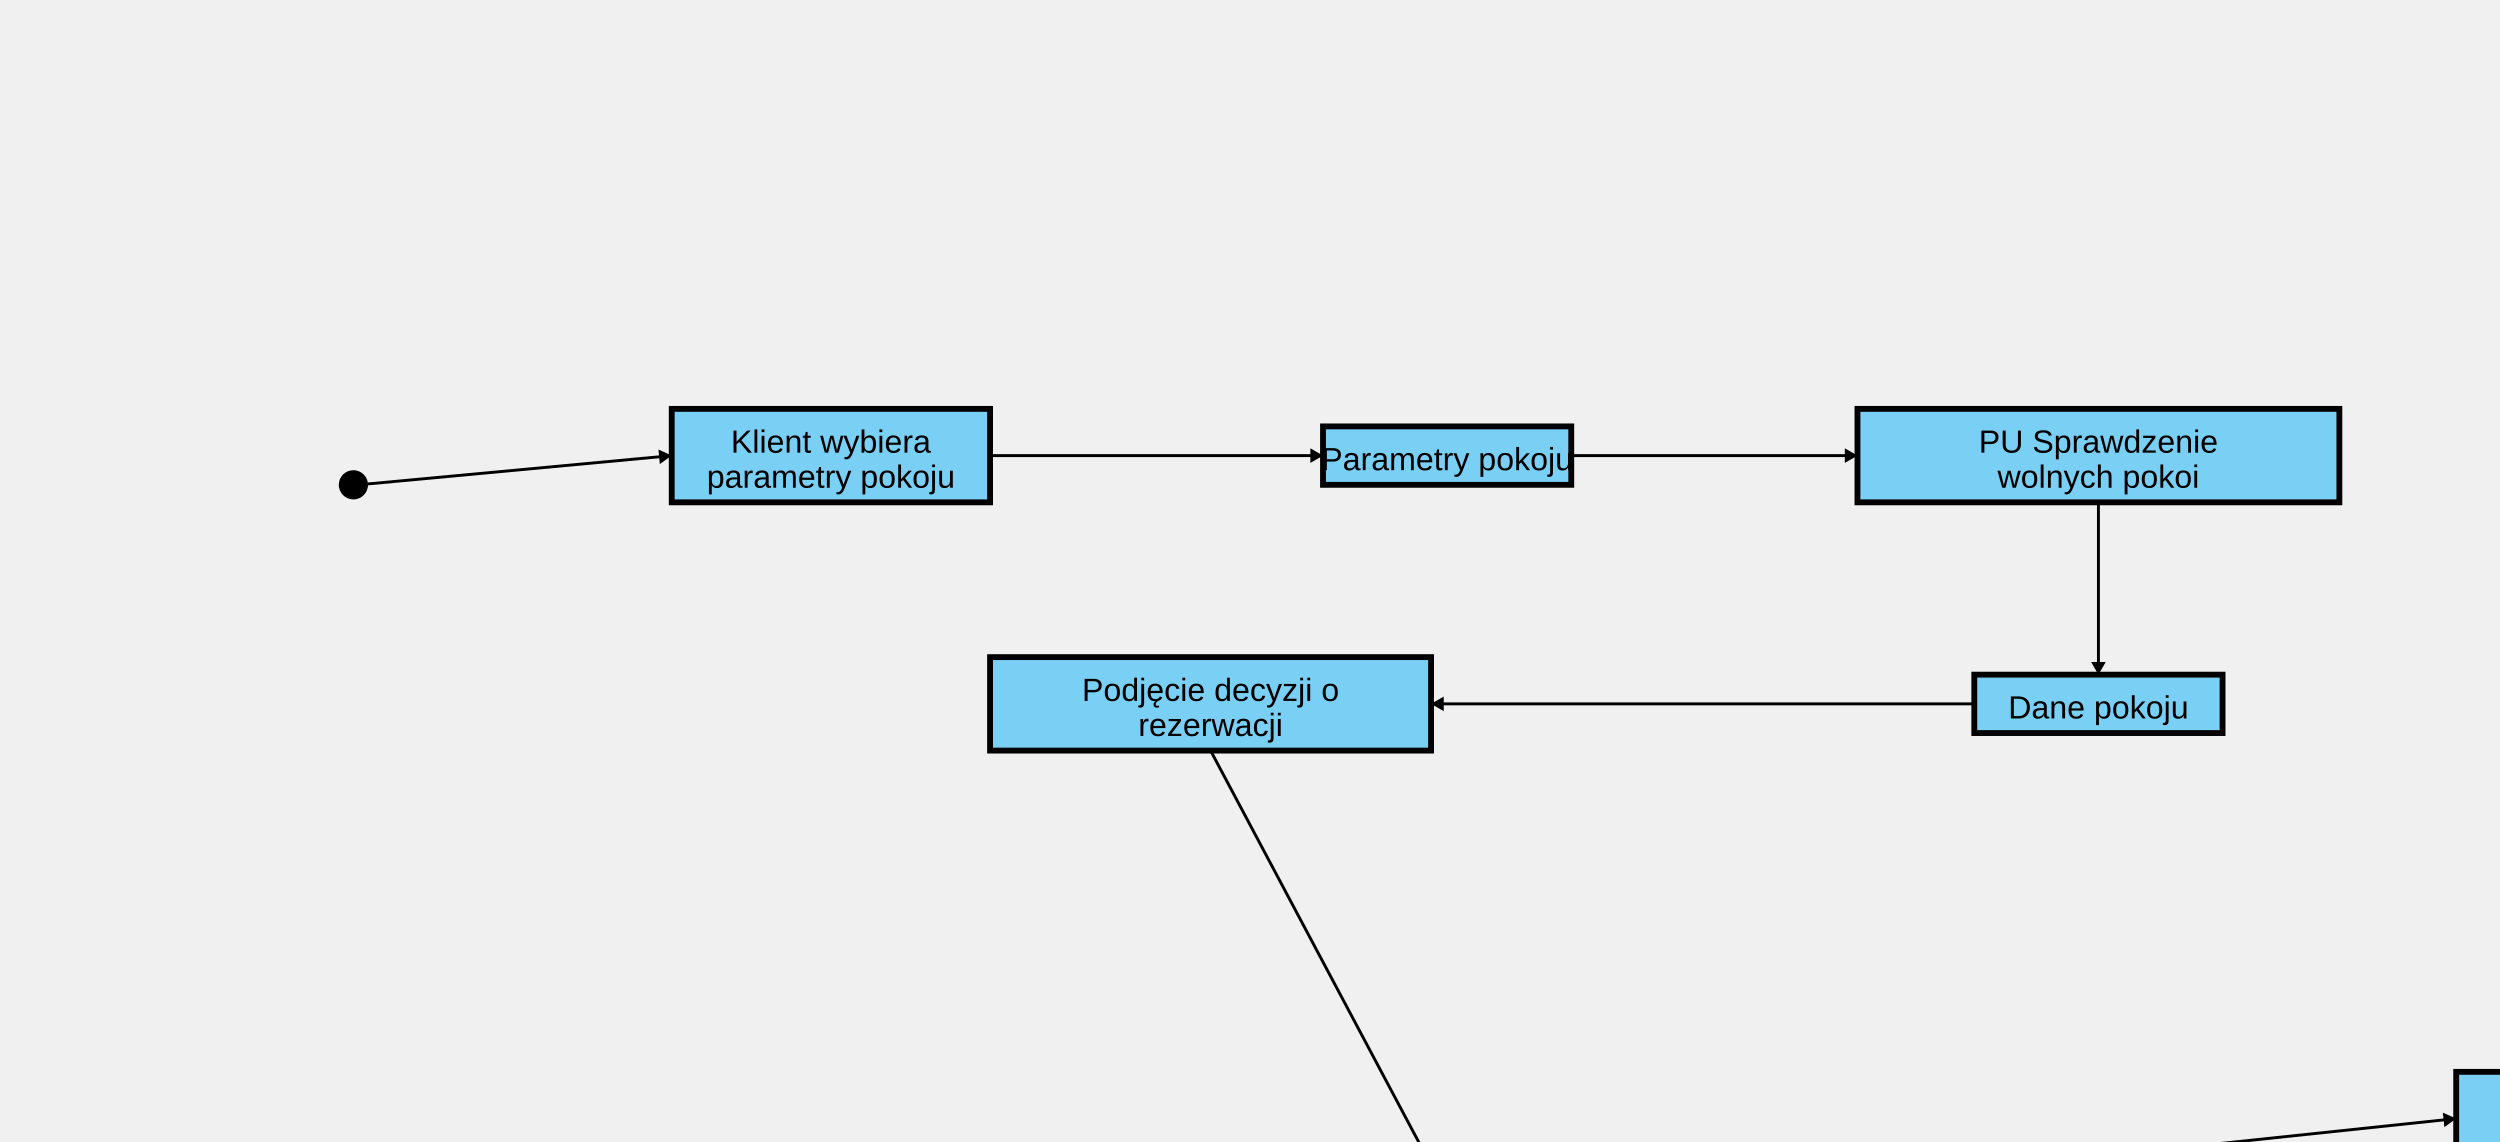
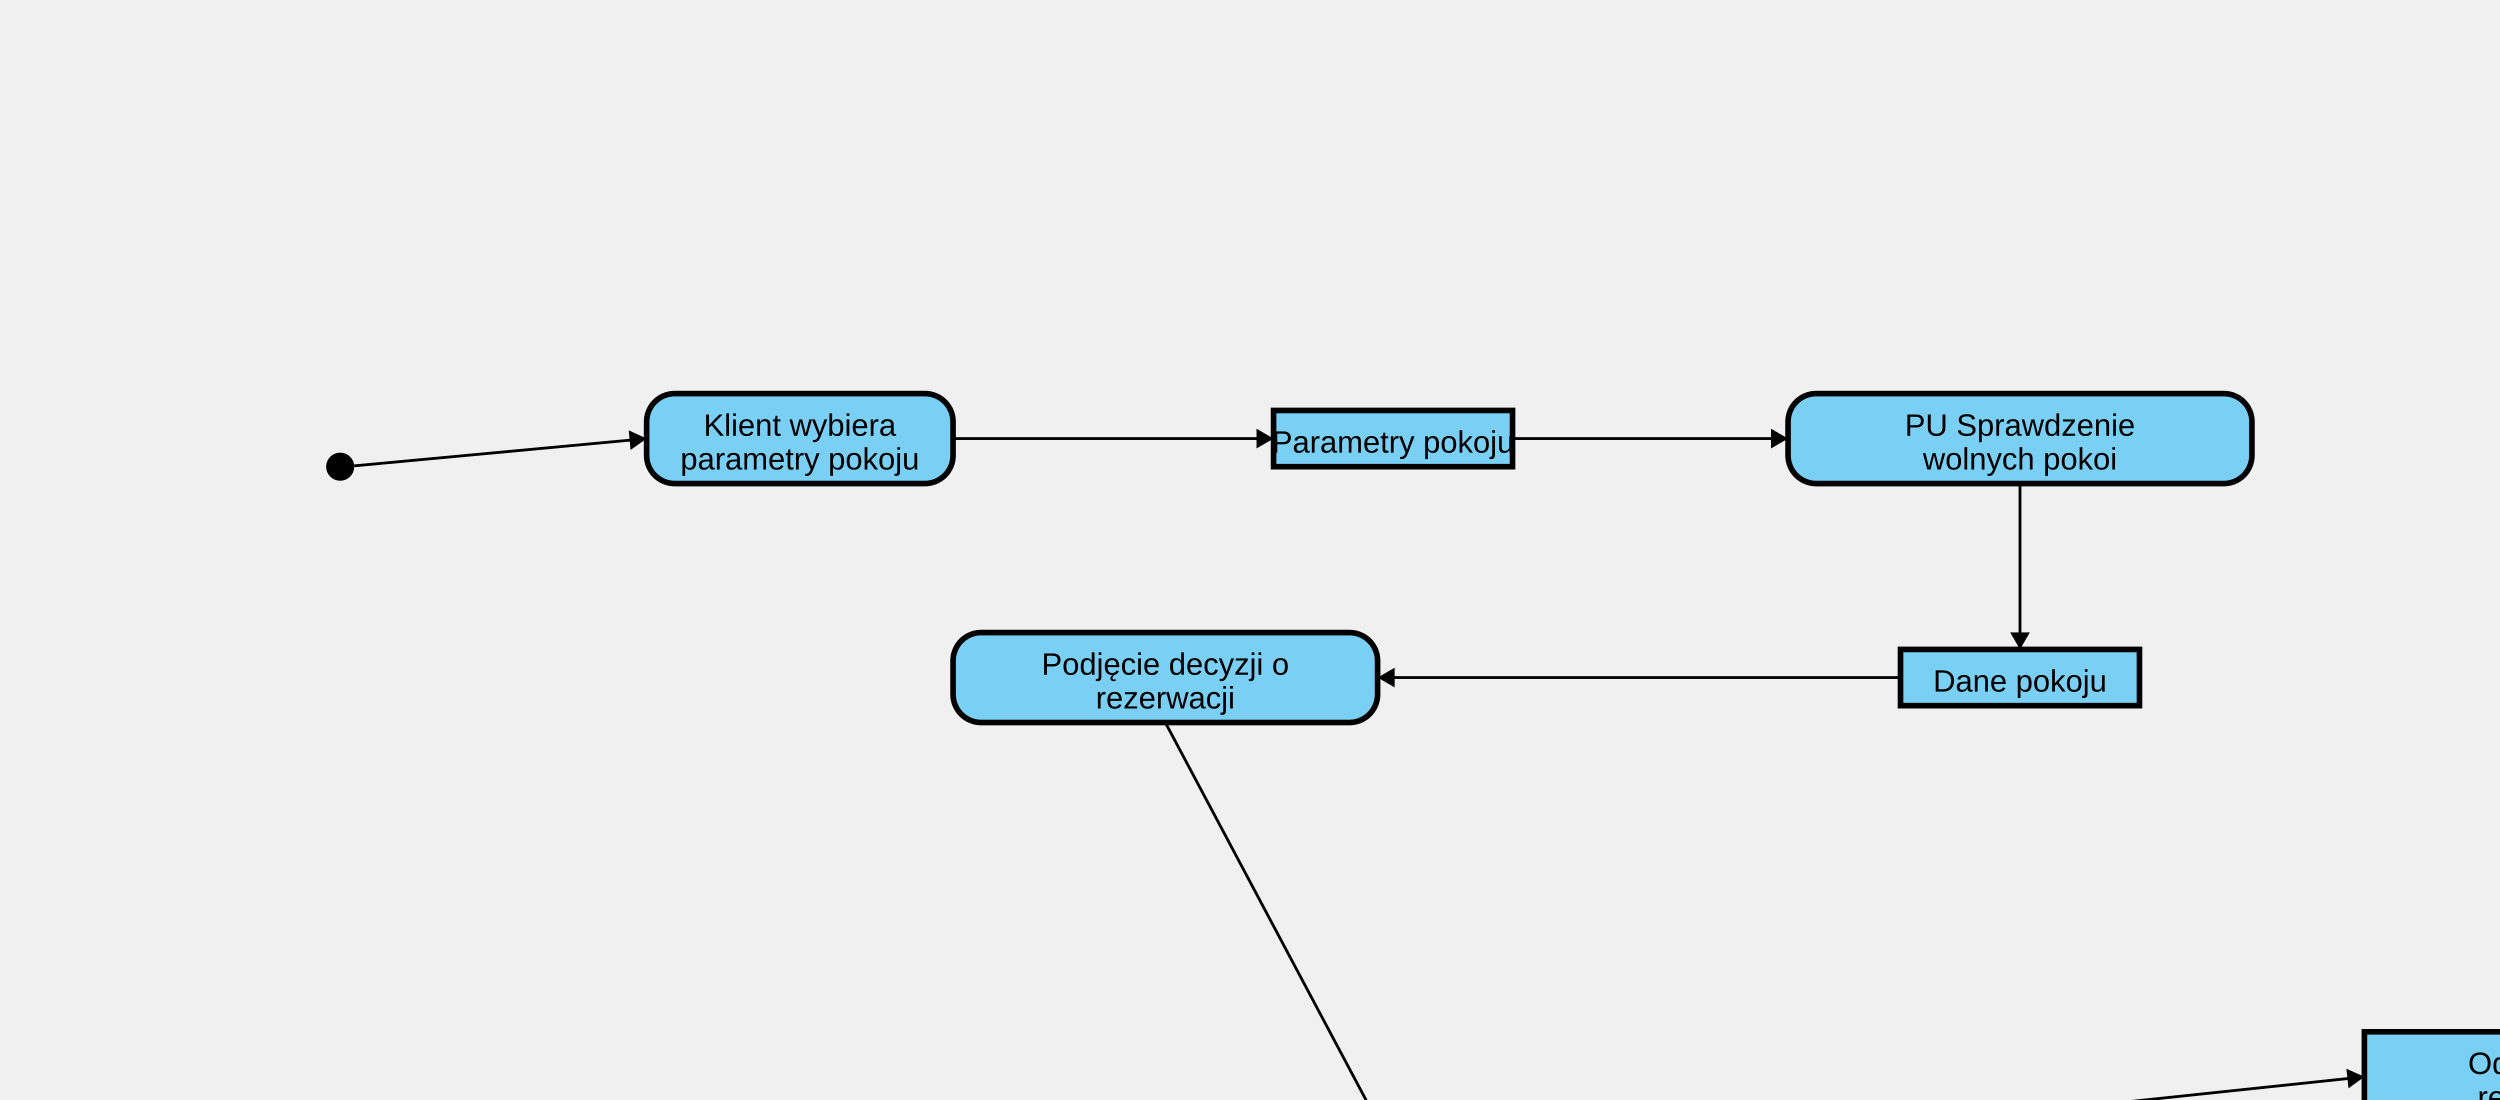
<svg xmlns="http://www.w3.org/2000/svg" baseProfile="full" height="100%" version="1.1" width="100%">
  <defs />
  <circle cx="121.0" cy="166.0" fill="black" r="5" />
-   <rect fill="rgb(122, 207, 245)" height="20" stroke="black" stroke-width="2" width="113.0" x="658.0" y="445.0" />
+   <rect fill="rgb(122, 207, 245)" height="20" rx="10" ry="10" stroke="black" stroke-width="2" width="113.0" x="658.0" y="445.0" />
  <text fill="black" font-family="Arial" font-size="11" font-weight="normal" text-anchor="middle" x="714.5" y="460.0">PU Zarezerwuj pokój</text>
-   <rect fill="rgb(122, 207, 245)" height="32" stroke="black" stroke-width="2" width="165.0" x="636.0" y="140.0" />
+   <rect fill="rgb(122, 207, 245)" height="32" rx="10" ry="10" stroke="black" stroke-width="2" width="165.0" x="636.0" y="140.0" />
  <text fill="black" font-family="Arial" font-size="11" font-weight="normal" text-anchor="middle" x="718.5" y="155.0">PU Sprawdzenie</text>
  <text fill="black" font-family="Arial" font-size="11" font-weight="normal" text-anchor="middle" x="718.5" y="167.0">wolnych pokoi</text>
-   <rect fill="rgb(122, 207, 245)" height="32" stroke="black" stroke-width="2" width="151.0" x="339.0" y="225.0" />
+   <rect fill="rgb(122, 207, 245)" height="32" rx="10" ry="10" stroke="black" stroke-width="2" width="151.0" x="339.0" y="225.0" />
  <text fill="black" font-family="Arial" font-size="11" font-weight="normal" text-anchor="middle" x="414.5" y="240.0">Podjęcie decyzji o</text>
  <text fill="black" font-family="Arial" font-size="11" font-weight="normal" text-anchor="middle" x="414.5" y="252.0">rezerwacji</text>
-   <rect fill="rgb(122, 207, 245)" height="32" stroke="black" stroke-width="2" width="109.0" x="230.0" y="140.0" />
+   <rect fill="rgb(122, 207, 245)" height="32" rx="10" ry="10" stroke="black" stroke-width="2" width="109.0" x="230.0" y="140.0" />
  <text fill="black" font-family="Arial" font-size="11" font-weight="normal" text-anchor="middle" x="284.5" y="155.0">Klient wybiera</text>
  <text fill="black" font-family="Arial" font-size="11" font-weight="normal" text-anchor="middle" x="284.5" y="167.0">parametry pokoju</text>
  <circle cx="422.0" cy="525.0" fill="red" r="5" />
-   <rect fill="white" height="20" stroke="black" stroke-width="2" width="112.0" x="682.0" y="505.0" />
+   <polygon fill="rgb(122, 207, 245)" points="682.0,505.0 794.0,505.0 794.0,525.0 682.0,525.0 670.8,525.0 682.0,515.0 670.8,505.0" stroke="black" stroke-width="2" />
  <text fill="black" font-family="Arial" font-size="11" font-weight="normal" text-anchor="middle" x="738.0" y="520.0">koniec</text>
-   <polygon fill="black" points="619.0,515.0 626.0,508.0 626.0,522.0" />
-   <rect fill="rgb(122, 207, 245)" height="20" stroke="black" stroke-width="2" width="114.0" x="841.0" y="445.0" />
+   <polygon fill="rgb(122, 207, 245)" points="955.0,445.0 841.0,445.0 841.0,465.0 955.0,465.0 975.0,455.0" stroke="black" stroke-width="2" />
  <text fill="black" font-family="Arial" font-size="11" font-weight="normal" text-anchor="middle" x="898.0" y="460.0">Rezerwacja pokoju</text>
-   <polygon fill="black" points="905.0,455.0 898.0,448.0 898.0,462.0" />
-   <rect fill="rgb(122, 207, 245)" height="32" stroke="black" stroke-width="2" width="130.0" x="841.0" y="367.0" />
+   <polygon fill="rgb(122, 207, 245)" points="971.0,367.0 841.0,367.0 841.0,399.0 971.0,399.0 1003.0,383.0" stroke="black" stroke-width="2" />
  <text fill="black" font-family="Arial" font-size="11" font-weight="normal" text-anchor="middle" x="906.0" y="382.0">Odrzucenie</text>
  <text fill="black" font-family="Arial" font-size="11" font-weight="normal" text-anchor="middle" x="906.0" y="394.0">rezerwacji</text>
-   <polygon fill="black" points="913.0,383.0 906.0,376.0 906.0,390.0" />
  <polygon fill="rgb(122, 207, 245)" points="490.0,399.0 500.0,419.0 490.0,439.0 480.0,419.0" stroke="black" stroke-width="2" />
  <rect fill="rgb(122, 207, 245)" height="20" stroke="black" stroke-width="2" width="85.0" x="676.0" y="231.0" />
  <text fill="black" font-family="Arial" font-size="11" font-weight="normal" text-anchor="middle" x="718.5" y="246.0">Dane pokoju</text>
  <rect fill="rgb(122, 207, 245)" height="20" stroke="black" stroke-width="2" width="85.0" x="453.0" y="146.0" />
  <text fill="black" font-family="Arial" font-size="11" font-weight="normal" text-anchor="middle" x="495.5" y="161.0">Parametry pokoju</text>
  <line stroke="black" stroke-width="1" x1="125.991" x2="230.0" y1="165.695" y2="156.0" />
-   <polygon fill="black" points="225.921,158.891 225.457,153.913 230.0,156.0" />
+   <polygon fill="black" points="224.289,160.048 223.639,153.078 230.0,156.0" />
  <line stroke="black" stroke-width="1" x1="500.0" x2="658.0" y1="419.0" y2="455.0" />
-   <polygon fill="black" points="653.223,456.476 654.333,451.601 658.0,455.0" />
+   <polygon fill="black" points="651.312,457.066 652.867,450.241 658.0,455.0" />
  <line stroke="black" stroke-width="1" x1="682.0" x2="426.997" y1="515.0" y2="524.842" />
-   <polygon fill="black" points="431.228,522.177 431.421,527.173 426.997,524.842" />
+   <polygon fill="black" points="432.92,521.111 433.19,528.105 426.997,524.842" />
  <line stroke="black" stroke-width="1" x1="771.0" x2="841.0" y1="455.0" y2="455.0" />
-   <polygon fill="black" points="836.67,457.5 836.67,452.5 841.0,455.0" />
+   <polygon fill="black" points="834.938,458.5 834.938,451.5 841.0,455.0" />
  <line stroke="black" stroke-width="1" x1="414.5" x2="490.0" y1="257.0" y2="399.0" />
-   <polygon fill="black" points="485.76,396.35 490.175,394.003 490.0,399.0" />
+   <polygon fill="black" points="484.064,395.29 490.244,392.004 490.0,399.0" />
  <line stroke="black" stroke-width="1" x1="500.0" x2="841.0" y1="419.0" y2="383.0" />
-   <polygon fill="black" points="836.956,385.941 836.431,380.968 841.0,383.0" />
+   <polygon fill="black" points="835.339,387.117 834.604,380.156 841.0,383.0" />
  <line stroke="black" stroke-width="1" x1="339.0" x2="453.0" y1="156.0" y2="156.0" />
-   <polygon fill="black" points="448.67,158.5 448.67,153.5 453.0,156.0" />
+   <polygon fill="black" points="446.938,159.5 446.938,152.5 453.0,156.0" />
  <line stroke="black" stroke-width="1" x1="538.0" x2="636.0" y1="156.0" y2="156.0" />
-   <polygon fill="black" points="631.67,158.5 631.67,153.5 636.0,156.0" />
+   <polygon fill="black" points="629.938,159.5 629.938,152.5 636.0,156.0" />
  <line stroke="black" stroke-width="1" x1="718.5" x2="718.5" y1="172.0" y2="231.0" />
-   <polygon fill="black" points="716.0,226.67 721.0,226.67 718.5,231.0" />
+   <polygon fill="black" points="715.0,224.938 722.0,224.938 718.5,231.0" />
  <line stroke="black" stroke-width="1" x1="676.0" x2="490.0" y1="241.0" y2="241.0" />
-   <polygon fill="black" points="494.33,238.5 494.33,243.5 490.0,241.0" />
+   <polygon fill="black" points="496.062,237.5 496.062,244.5 490.0,241.0" />
</svg>
